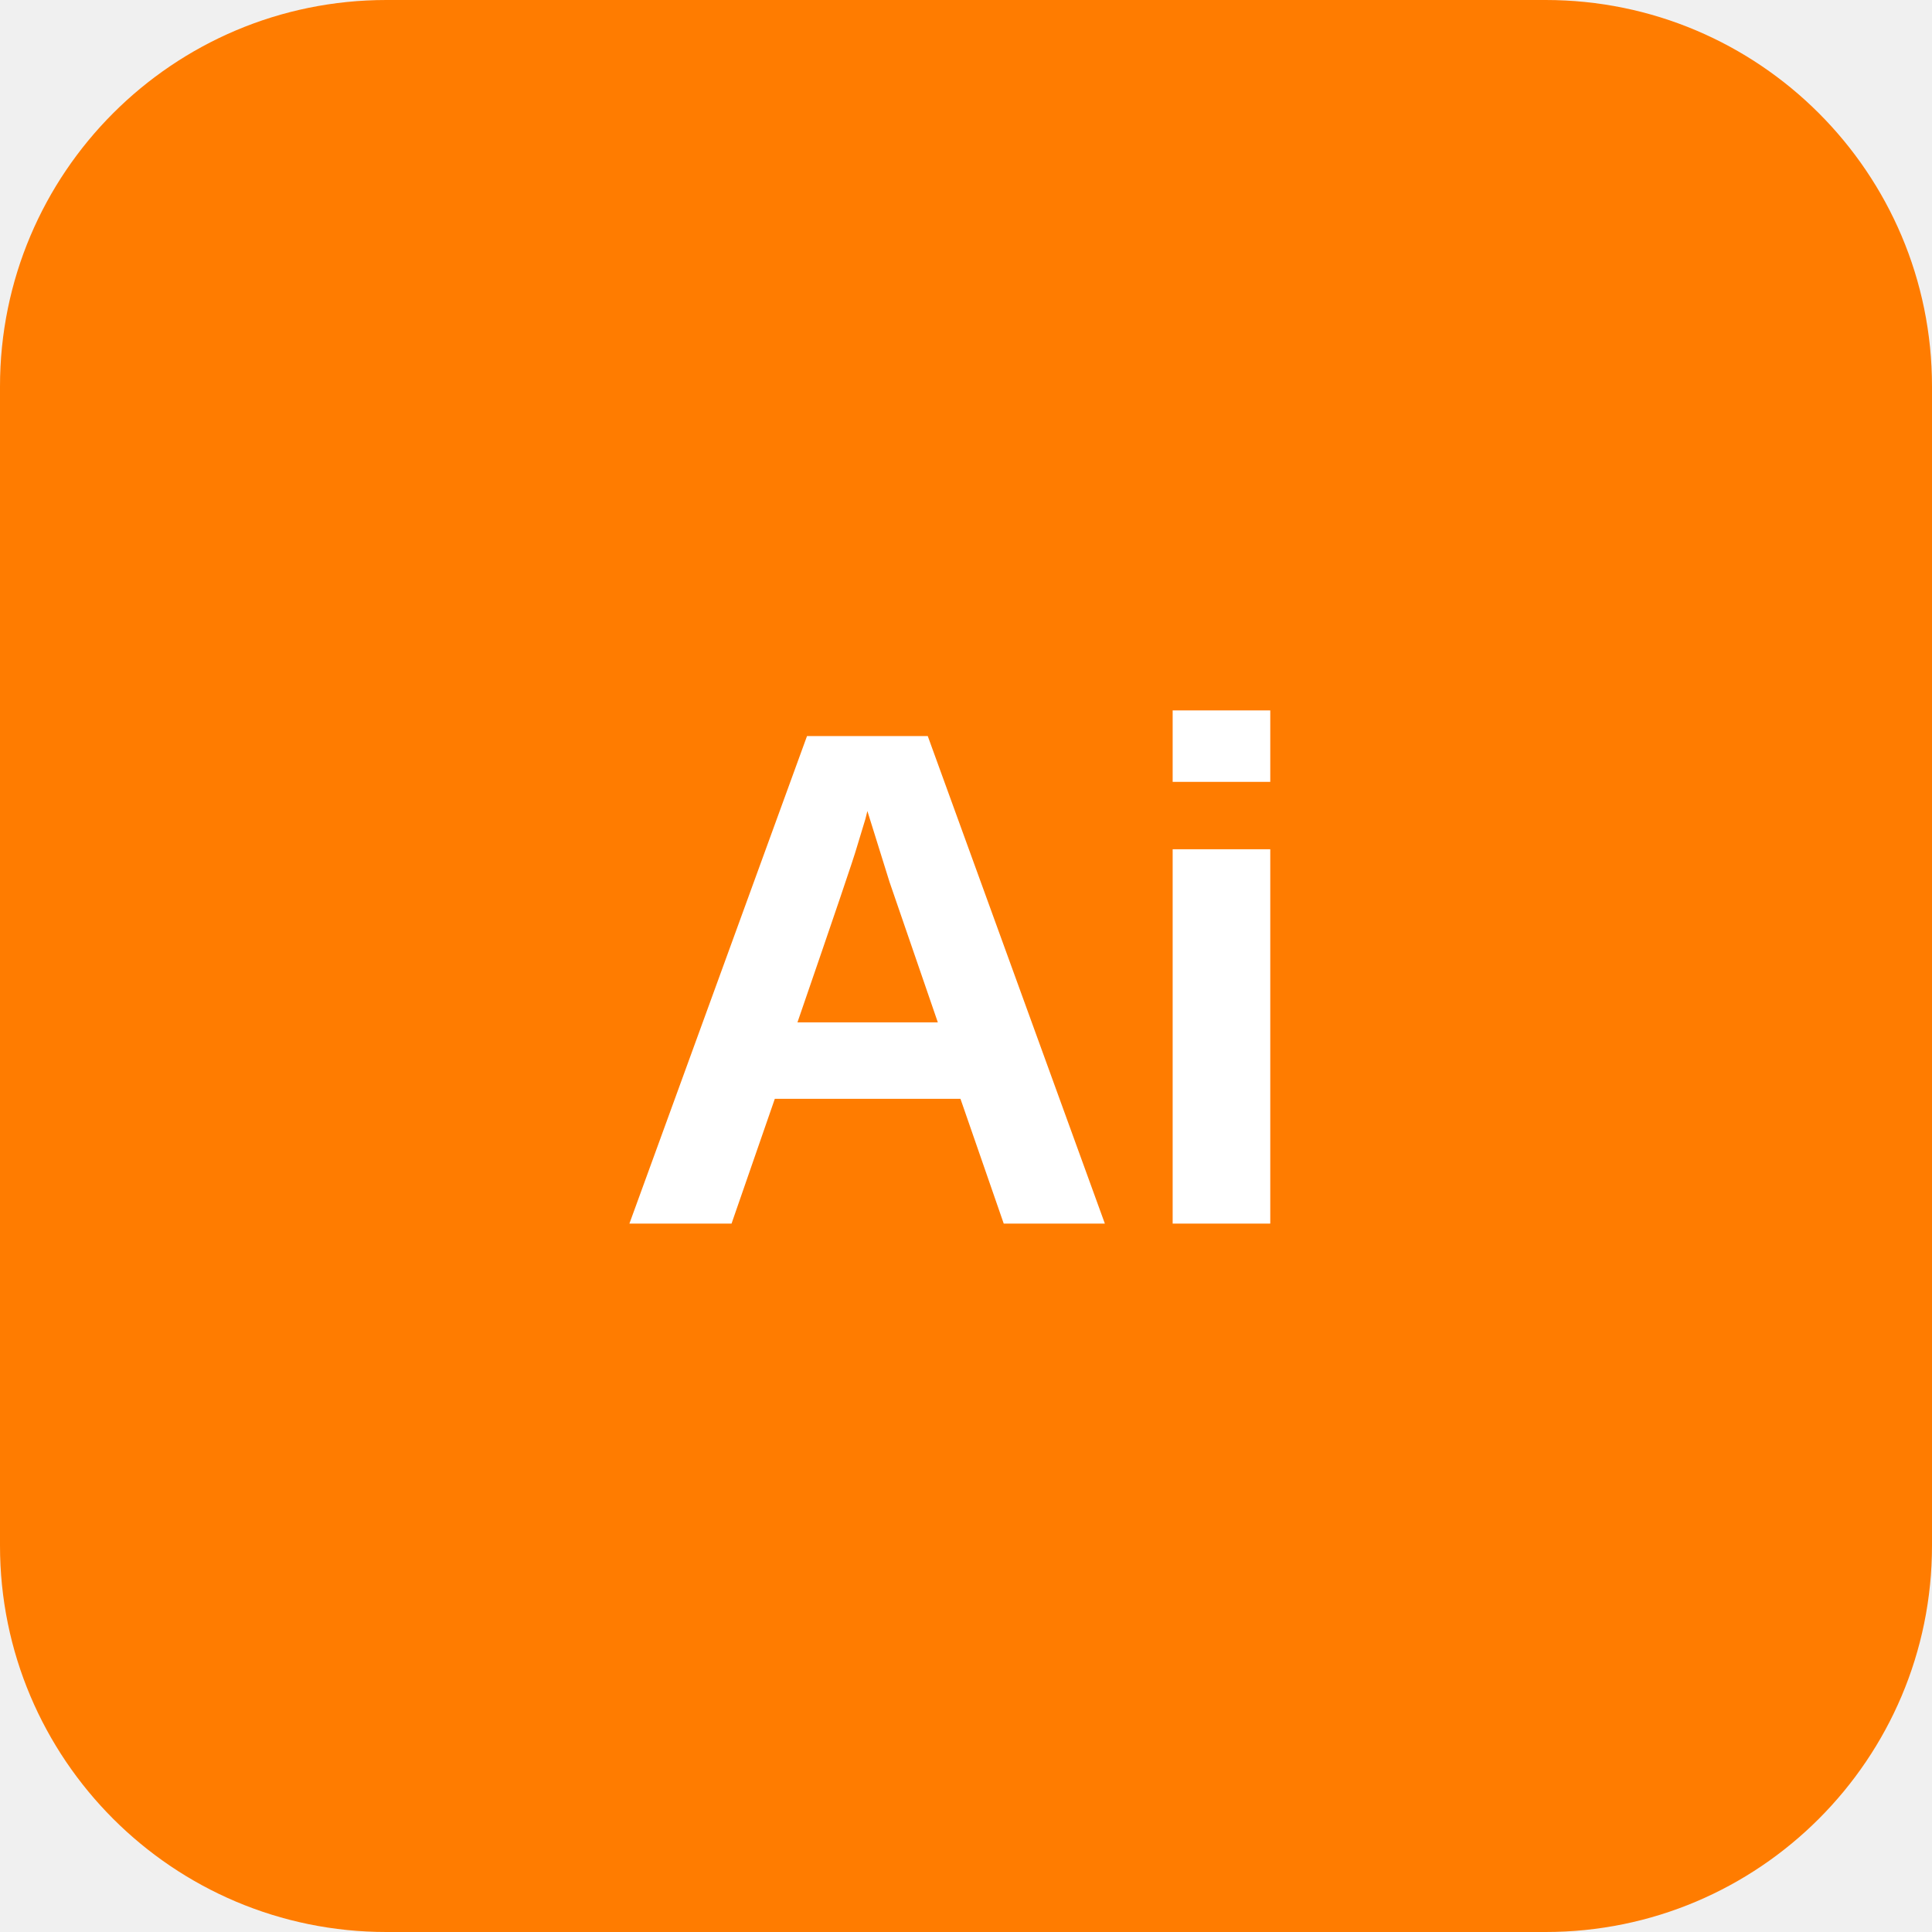
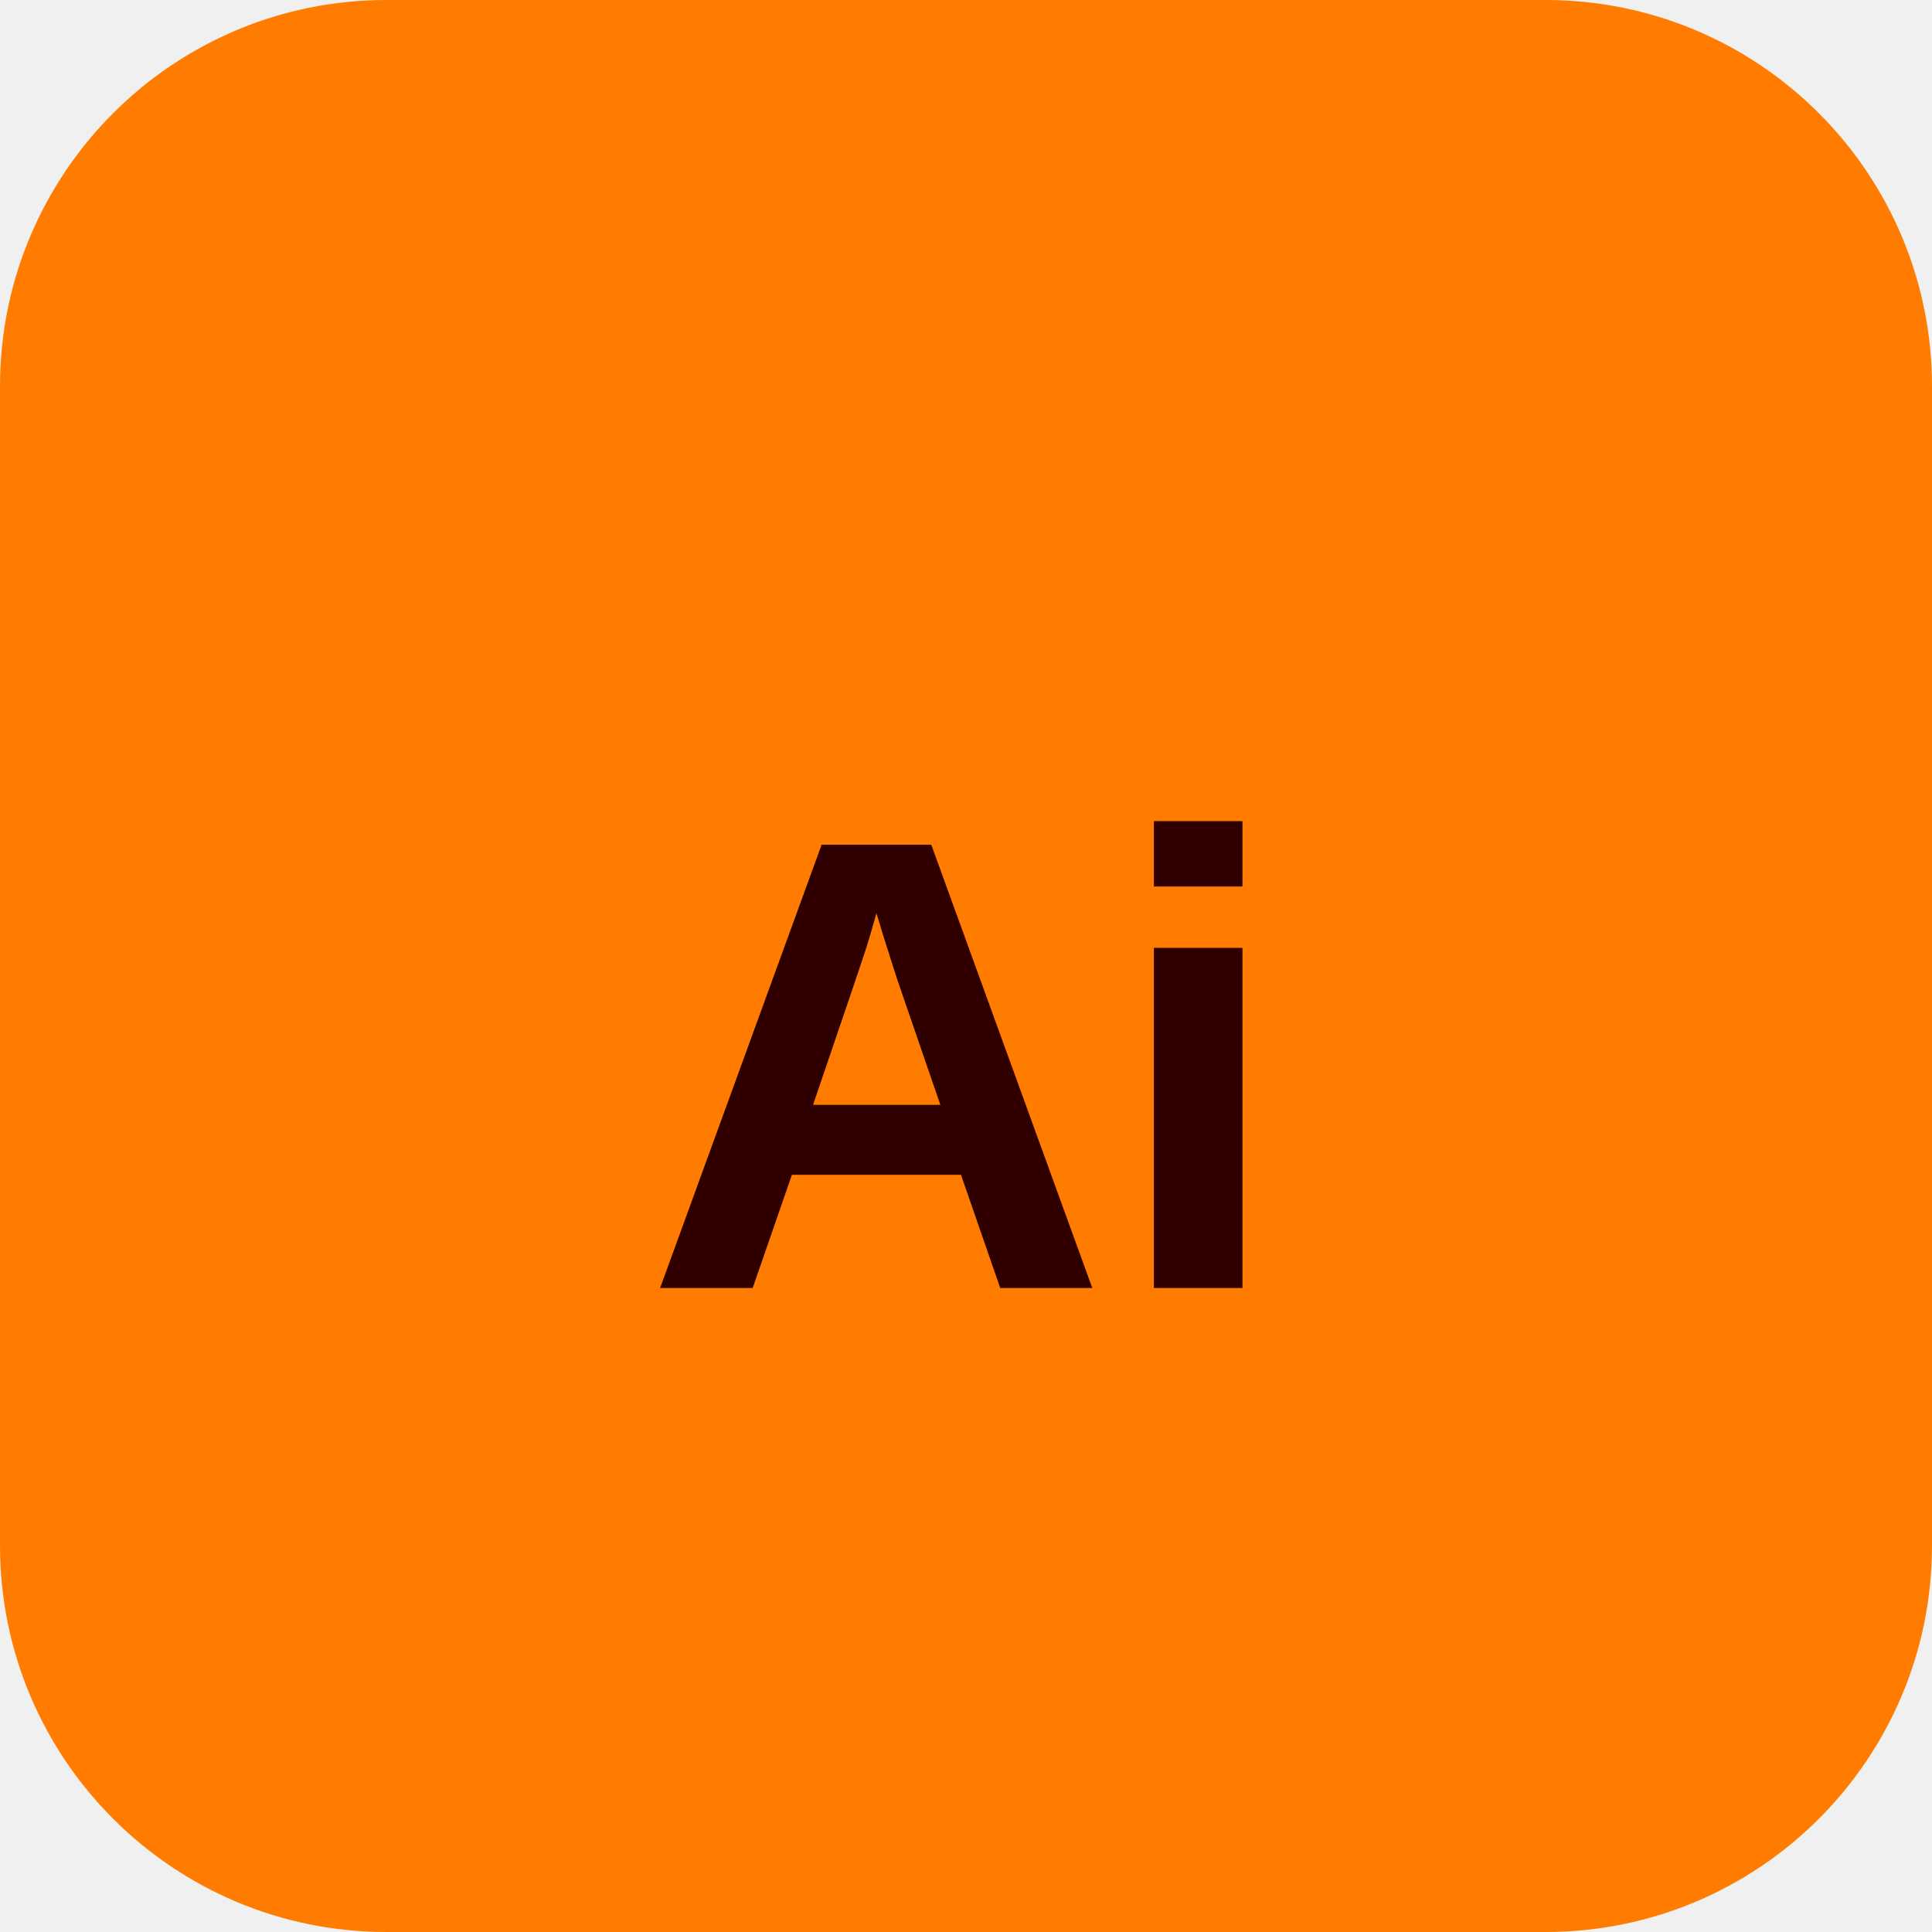
<svg xmlns="http://www.w3.org/2000/svg" viewBox="0 0 60 60">
  <rect width="60" height="60" rx="12" fill="#FF7C00" />
-   <text x="30" y="38" font-family="Arial,sans-serif" font-weight="bold" font-size="22" fill="#ffffff" text-anchor="middle">Ai</text>
+   <text x="30" y="40" font-family="Arial,sans-serif" font-weight="900" font-size="20" fill="#300000" text-anchor="middle">Ai</text>
</svg>
